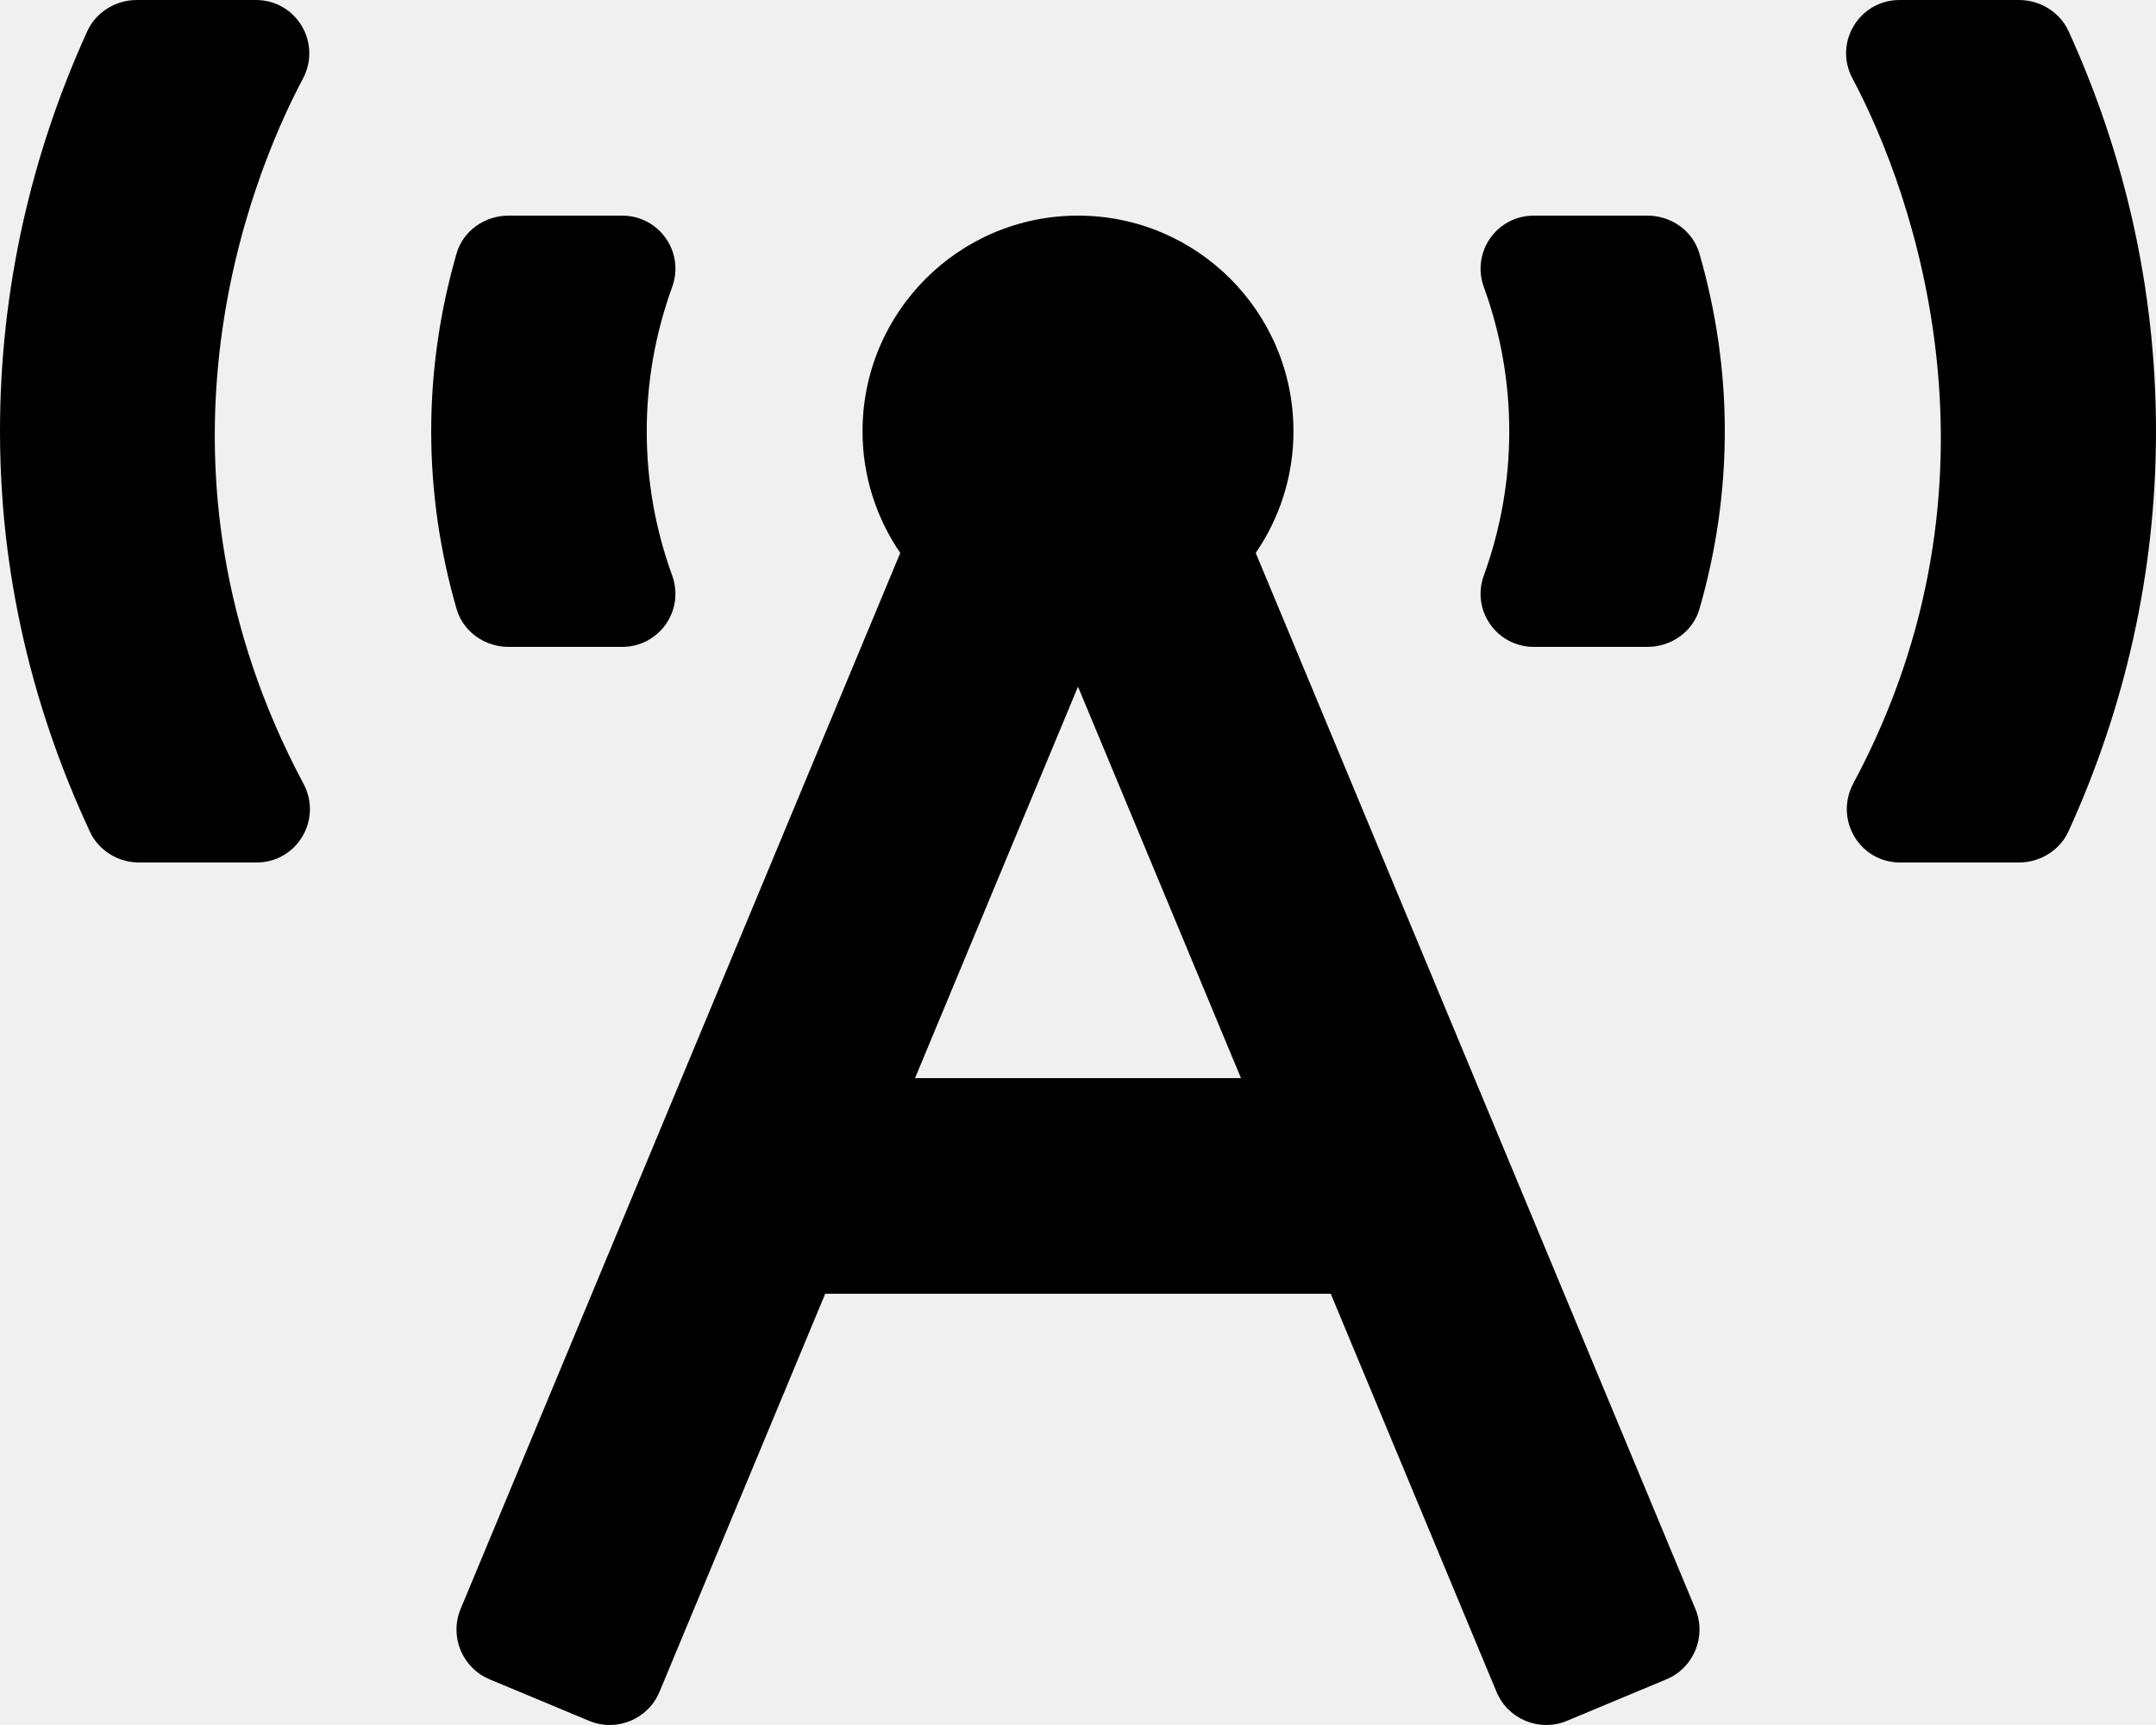
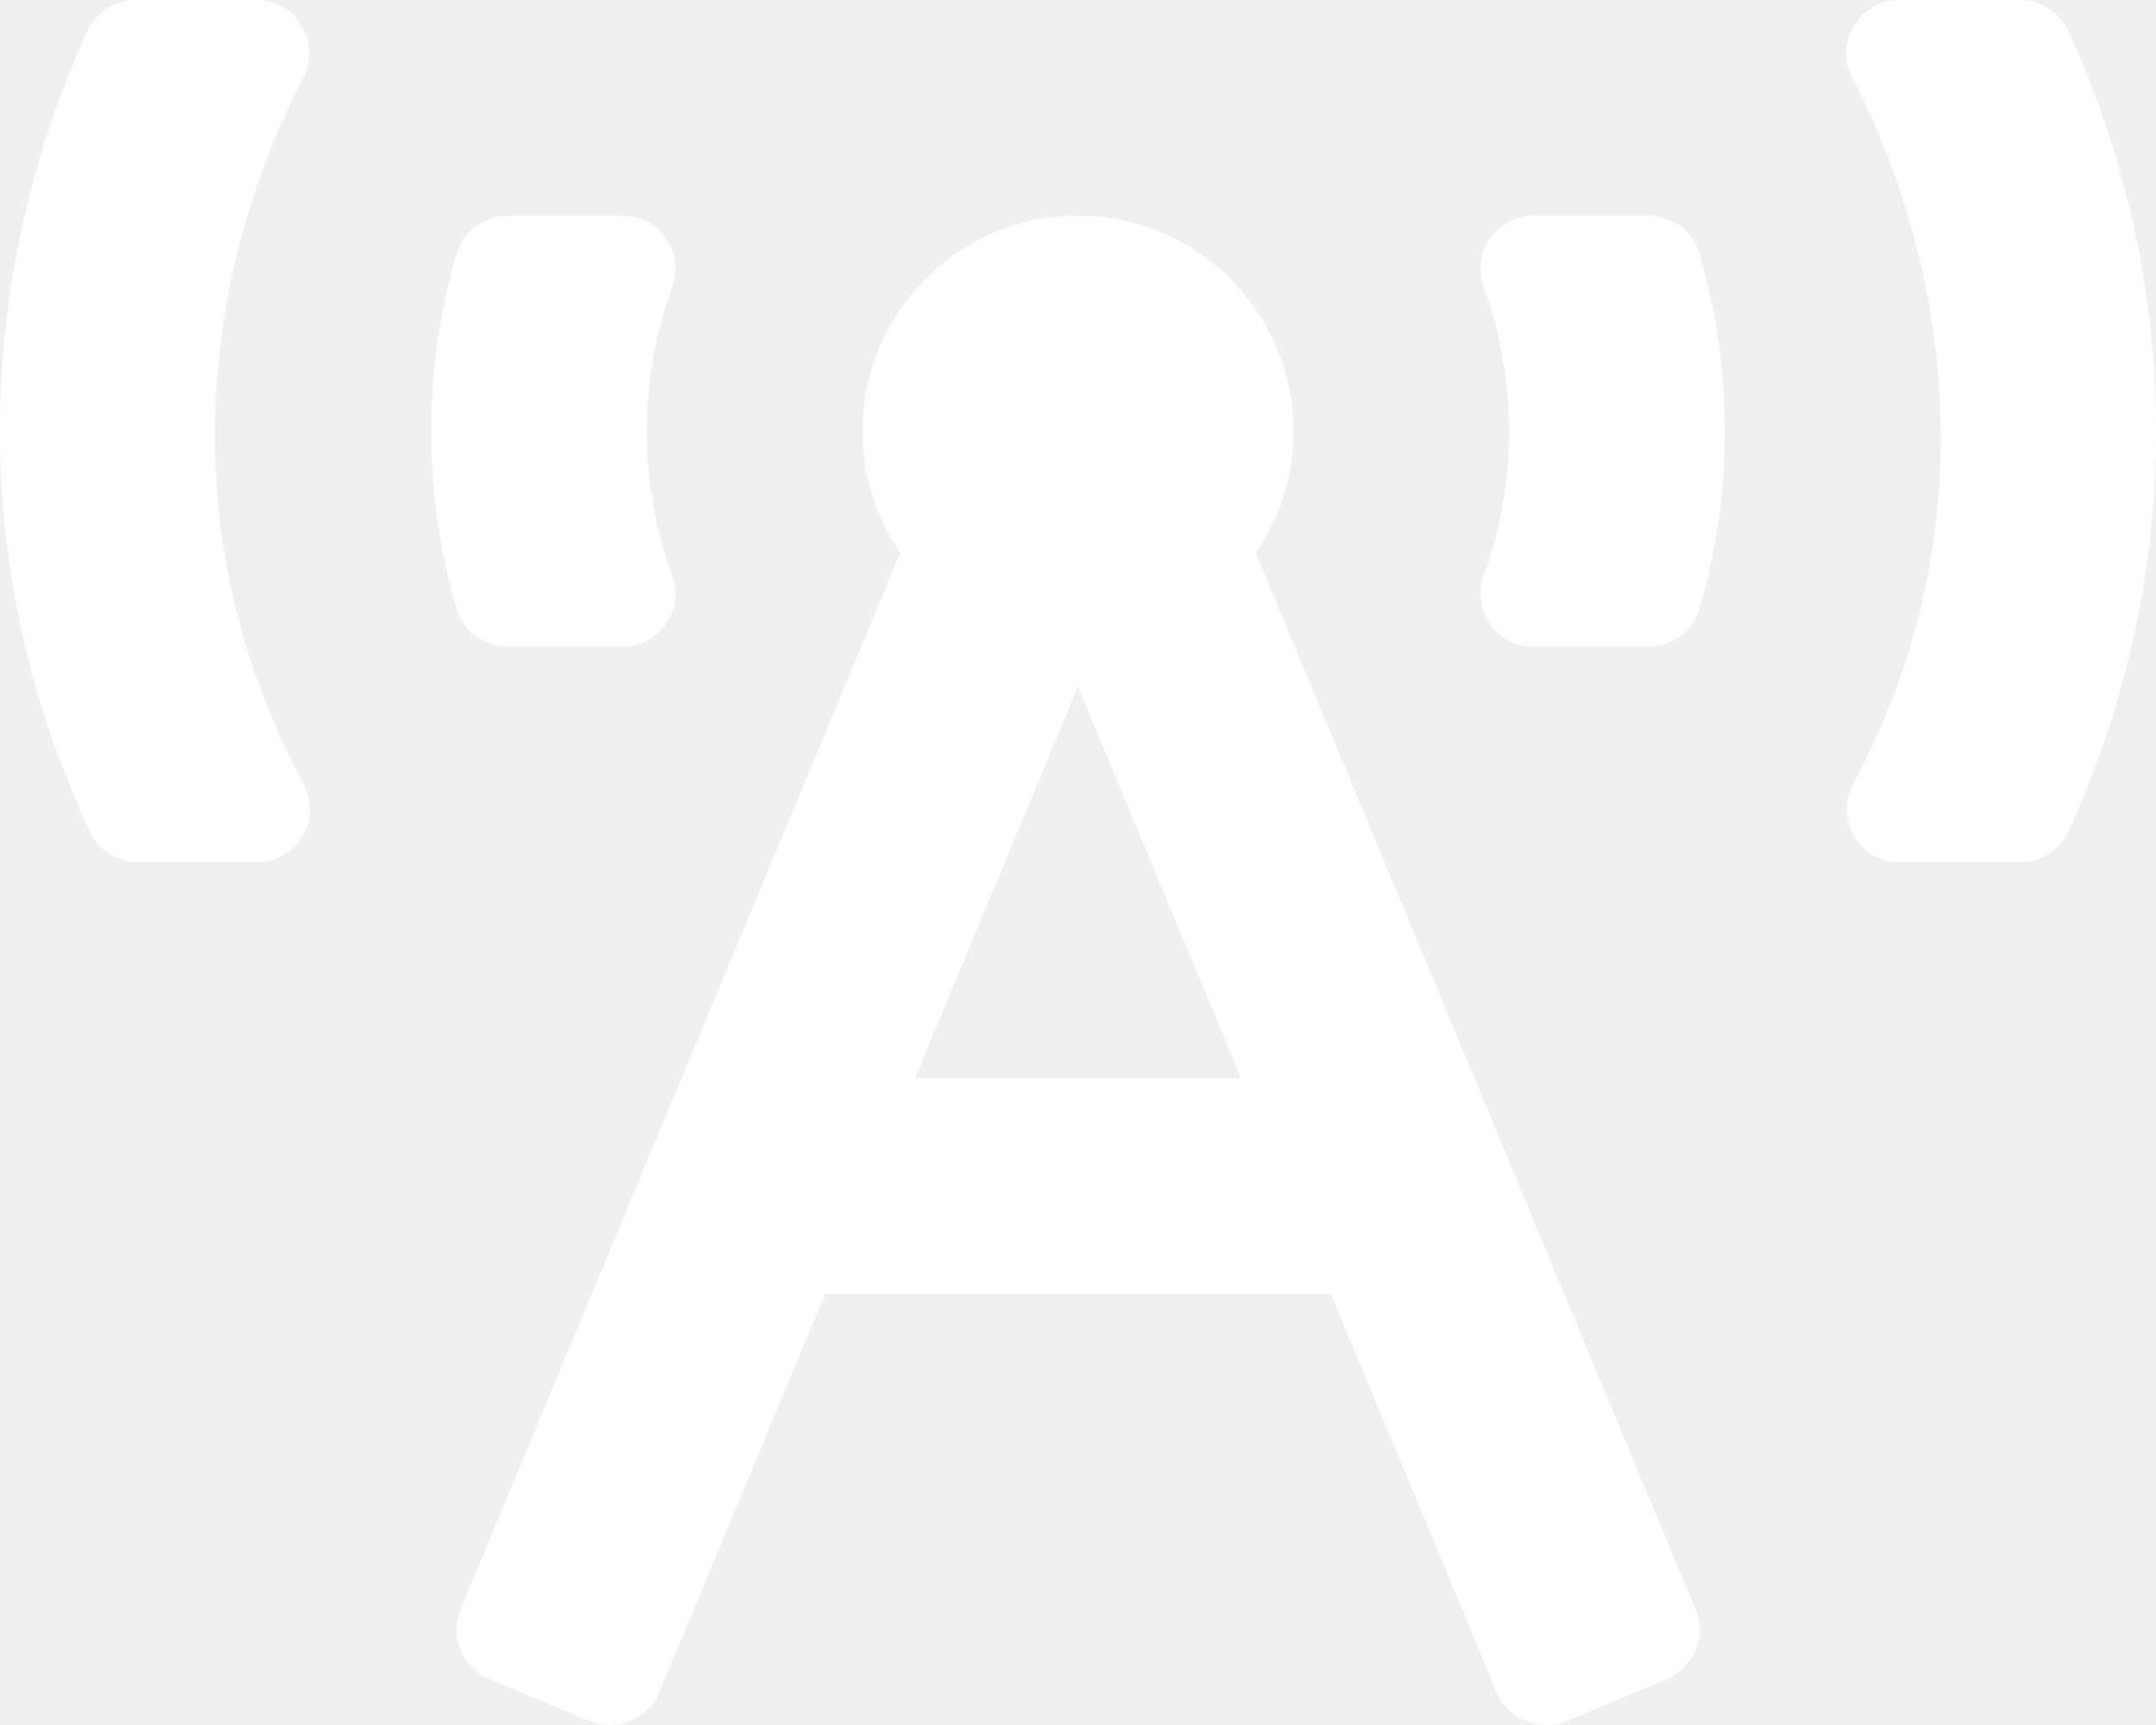
<svg xmlns="http://www.w3.org/2000/svg" aria-hidden="true" focusable="false" data-prefix="fas" data-icon="broadcast-tower" class="svg-inline--fa fa-broadcast-tower fa-w-20" role="img" viewBox="0 0 640 512">
-   <path fill="currentColor" d="M150.94 192h33.73c11.01 0 18.61-10.83 14.86-21.18-4.93-13.58-7.55-27.98-7.55-42.82s2.62-29.24 7.55-42.82C203.29 74.83 195.68 64 184.67 64h-33.73c-7.01 0-13.46 4.49-15.41 11.23C130.64 92.21 128 109.88 128 128c0 18.12 2.64 35.79 7.54 52.76 1.94 6.74 8.39 11.24 15.4 11.24zM89.92 23.34C95.56 12.72 87.97 0 75.96 0H40.63c-6.27 0-12.14 3.59-14.74 9.31C9.4 45.54 0 85.65 0 128c0 24.75 3.12 68.33 26.69 118.86 2.62 5.63 8.42 9.14 14.61 9.14h34.84c12.02 0 19.61-12.74 13.95-23.37-49.78-93.32-16.71-178.15-.17-209.29zM614.06 9.29C611.46 3.58 605.6 0 599.33 0h-35.42c-11.98 0-19.66 12.66-14.02 23.25 18.27 34.29 48.42 119.42.28 209.23-5.72 10.68 1.8 23.52 13.91 23.52h35.23c6.27 0 12.13-3.58 14.73-9.29C630.57 210.48 640 170.36 640 128s-9.42-82.48-25.94-118.71zM489.06 64h-33.73c-11.01 0-18.61 10.83-14.86 21.18 4.93 13.58 7.55 27.98 7.55 42.82s-2.62 29.24-7.55 42.82c-3.76 10.35 3.85 21.18 14.86 21.18h33.73c7.02 0 13.46-4.49 15.41-11.24 4.9-16.97 7.53-34.64 7.53-52.76 0-18.12-2.64-35.79-7.54-52.76-1.94-6.75-8.39-11.24-15.4-11.24zm-116.3 100.12c7.05-10.29 11.2-22.71 11.2-36.12 0-35.35-28.63-64-63.96-64-35.32 0-63.96 28.65-63.96 64 0 13.41 4.15 25.83 11.2 36.12l-130.5 313.41c-3.4 8.15.46 17.52 8.61 20.92l29.51 12.31c8.15 3.4 17.52-.46 20.91-8.61L244.96 384h150.07l49.2 118.15c3.4 8.16 12.76 12.01 20.91 8.61l29.51-12.31c8.15-3.4 12-12.77 8.61-20.92l-130.5-313.41zM271.62 320L320 203.81 368.38 320h-96.76z" />
+   <path fill="white" d="M150.94 192h33.73c11.01 0 18.61-10.83 14.86-21.18-4.93-13.58-7.55-27.98-7.55-42.82s2.62-29.24 7.55-42.82C203.29 74.83 195.68 64 184.67 64h-33.73c-7.01 0-13.46 4.49-15.41 11.23C130.64 92.21 128 109.88 128 128c0 18.12 2.64 35.79 7.54 52.76 1.94 6.74 8.39 11.24 15.4 11.24zM89.92 23.34C95.56 12.72 87.97 0 75.96 0H40.63c-6.27 0-12.14 3.59-14.74 9.31C9.4 45.54 0 85.65 0 128c0 24.75 3.12 68.33 26.69 118.86 2.62 5.63 8.42 9.14 14.61 9.14h34.84c12.02 0 19.61-12.74 13.95-23.37-49.78-93.32-16.71-178.15-.17-209.29zM614.06 9.29C611.46 3.58 605.6 0 599.33 0h-35.42c-11.98 0-19.66 12.66-14.02 23.25 18.27 34.29 48.42 119.42.28 209.23-5.72 10.68 1.8 23.52 13.91 23.52h35.23c6.27 0 12.13-3.58 14.73-9.29C630.57 210.48 640 170.36 640 128s-9.42-82.48-25.94-118.71zM489.06 64h-33.73c-11.01 0-18.61 10.83-14.86 21.18 4.93 13.58 7.55 27.98 7.55 42.82s-2.62 29.24-7.55 42.82c-3.76 10.35 3.85 21.18 14.86 21.18h33.73c7.02 0 13.46-4.49 15.41-11.24 4.9-16.97 7.53-34.64 7.53-52.76 0-18.12-2.64-35.79-7.54-52.76-1.94-6.75-8.39-11.24-15.4-11.24zm-116.3 100.12c7.05-10.29 11.2-22.71 11.2-36.12 0-35.35-28.63-64-63.96-64-35.32 0-63.96 28.65-63.96 64 0 13.41 4.15 25.83 11.2 36.12l-130.5 313.41c-3.4 8.15.46 17.52 8.61 20.92l29.51 12.31c8.15 3.4 17.52-.46 20.91-8.61L244.96 384h150.07l49.2 118.15c3.4 8.16 12.76 12.01 20.91 8.61l29.51-12.31c8.15-3.4 12-12.77 8.61-20.92l-130.5-313.41zM271.62 320L320 203.81 368.38 320h-96.76z" />
</svg>
